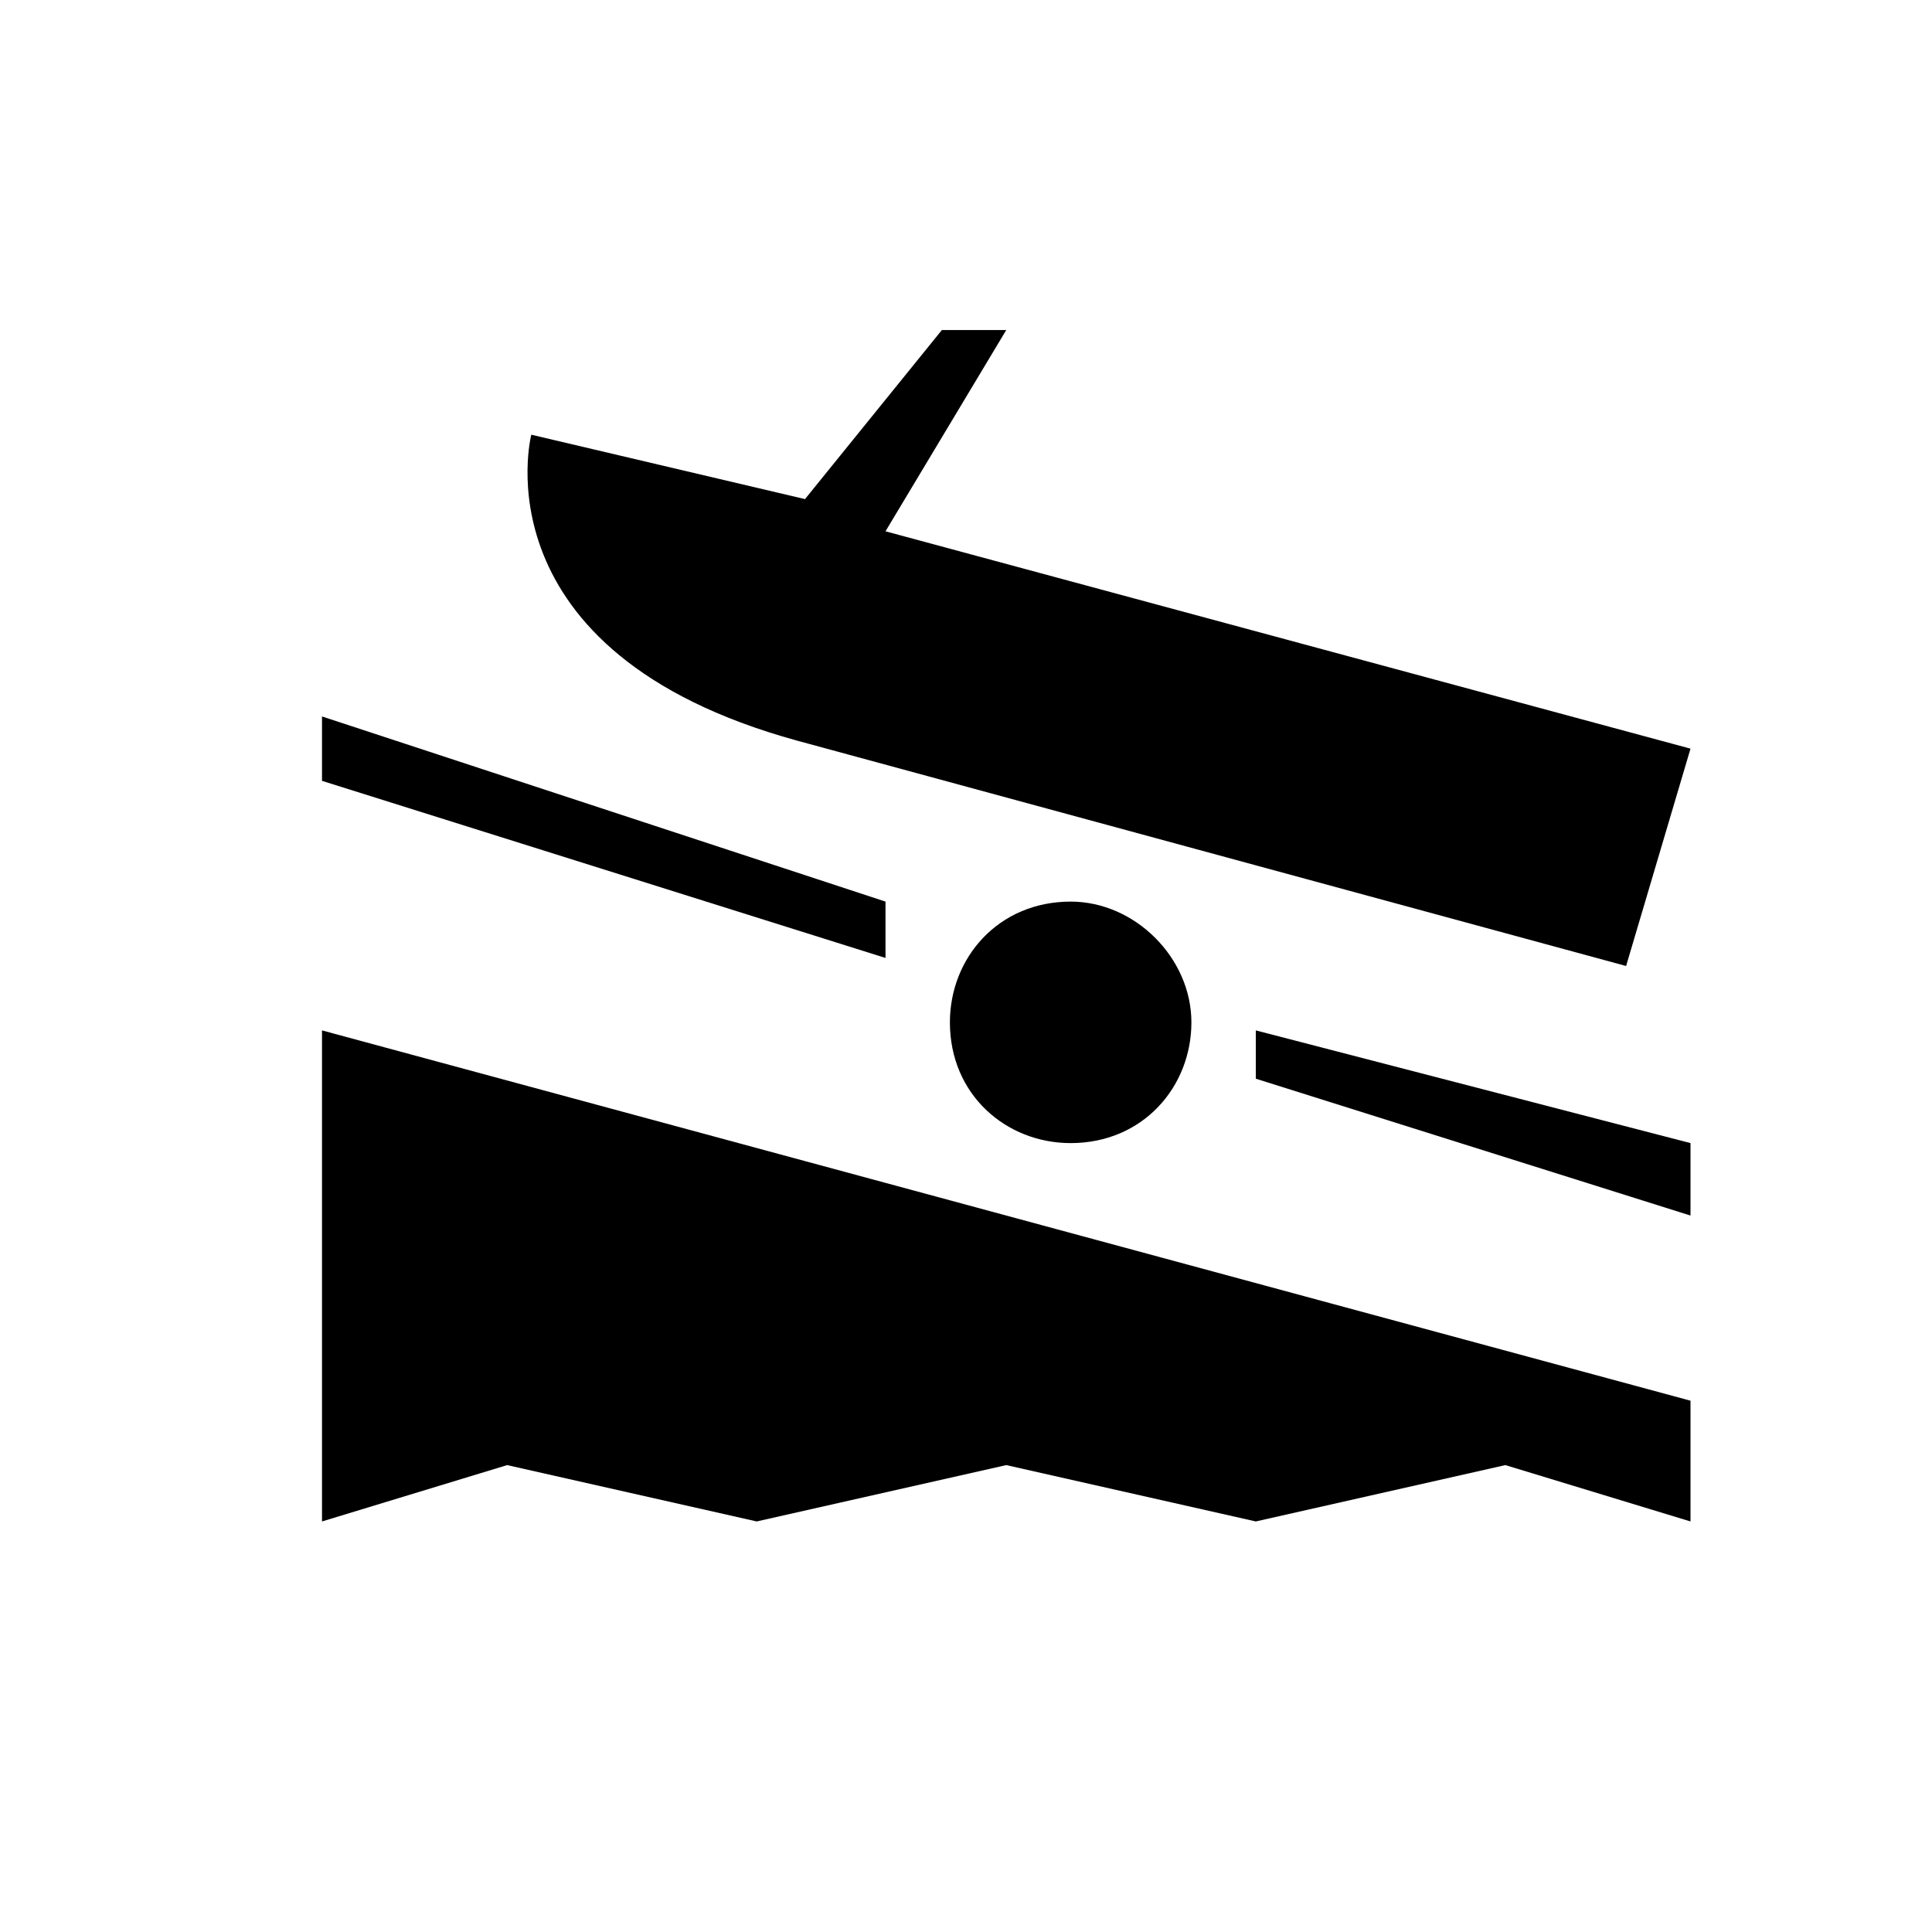
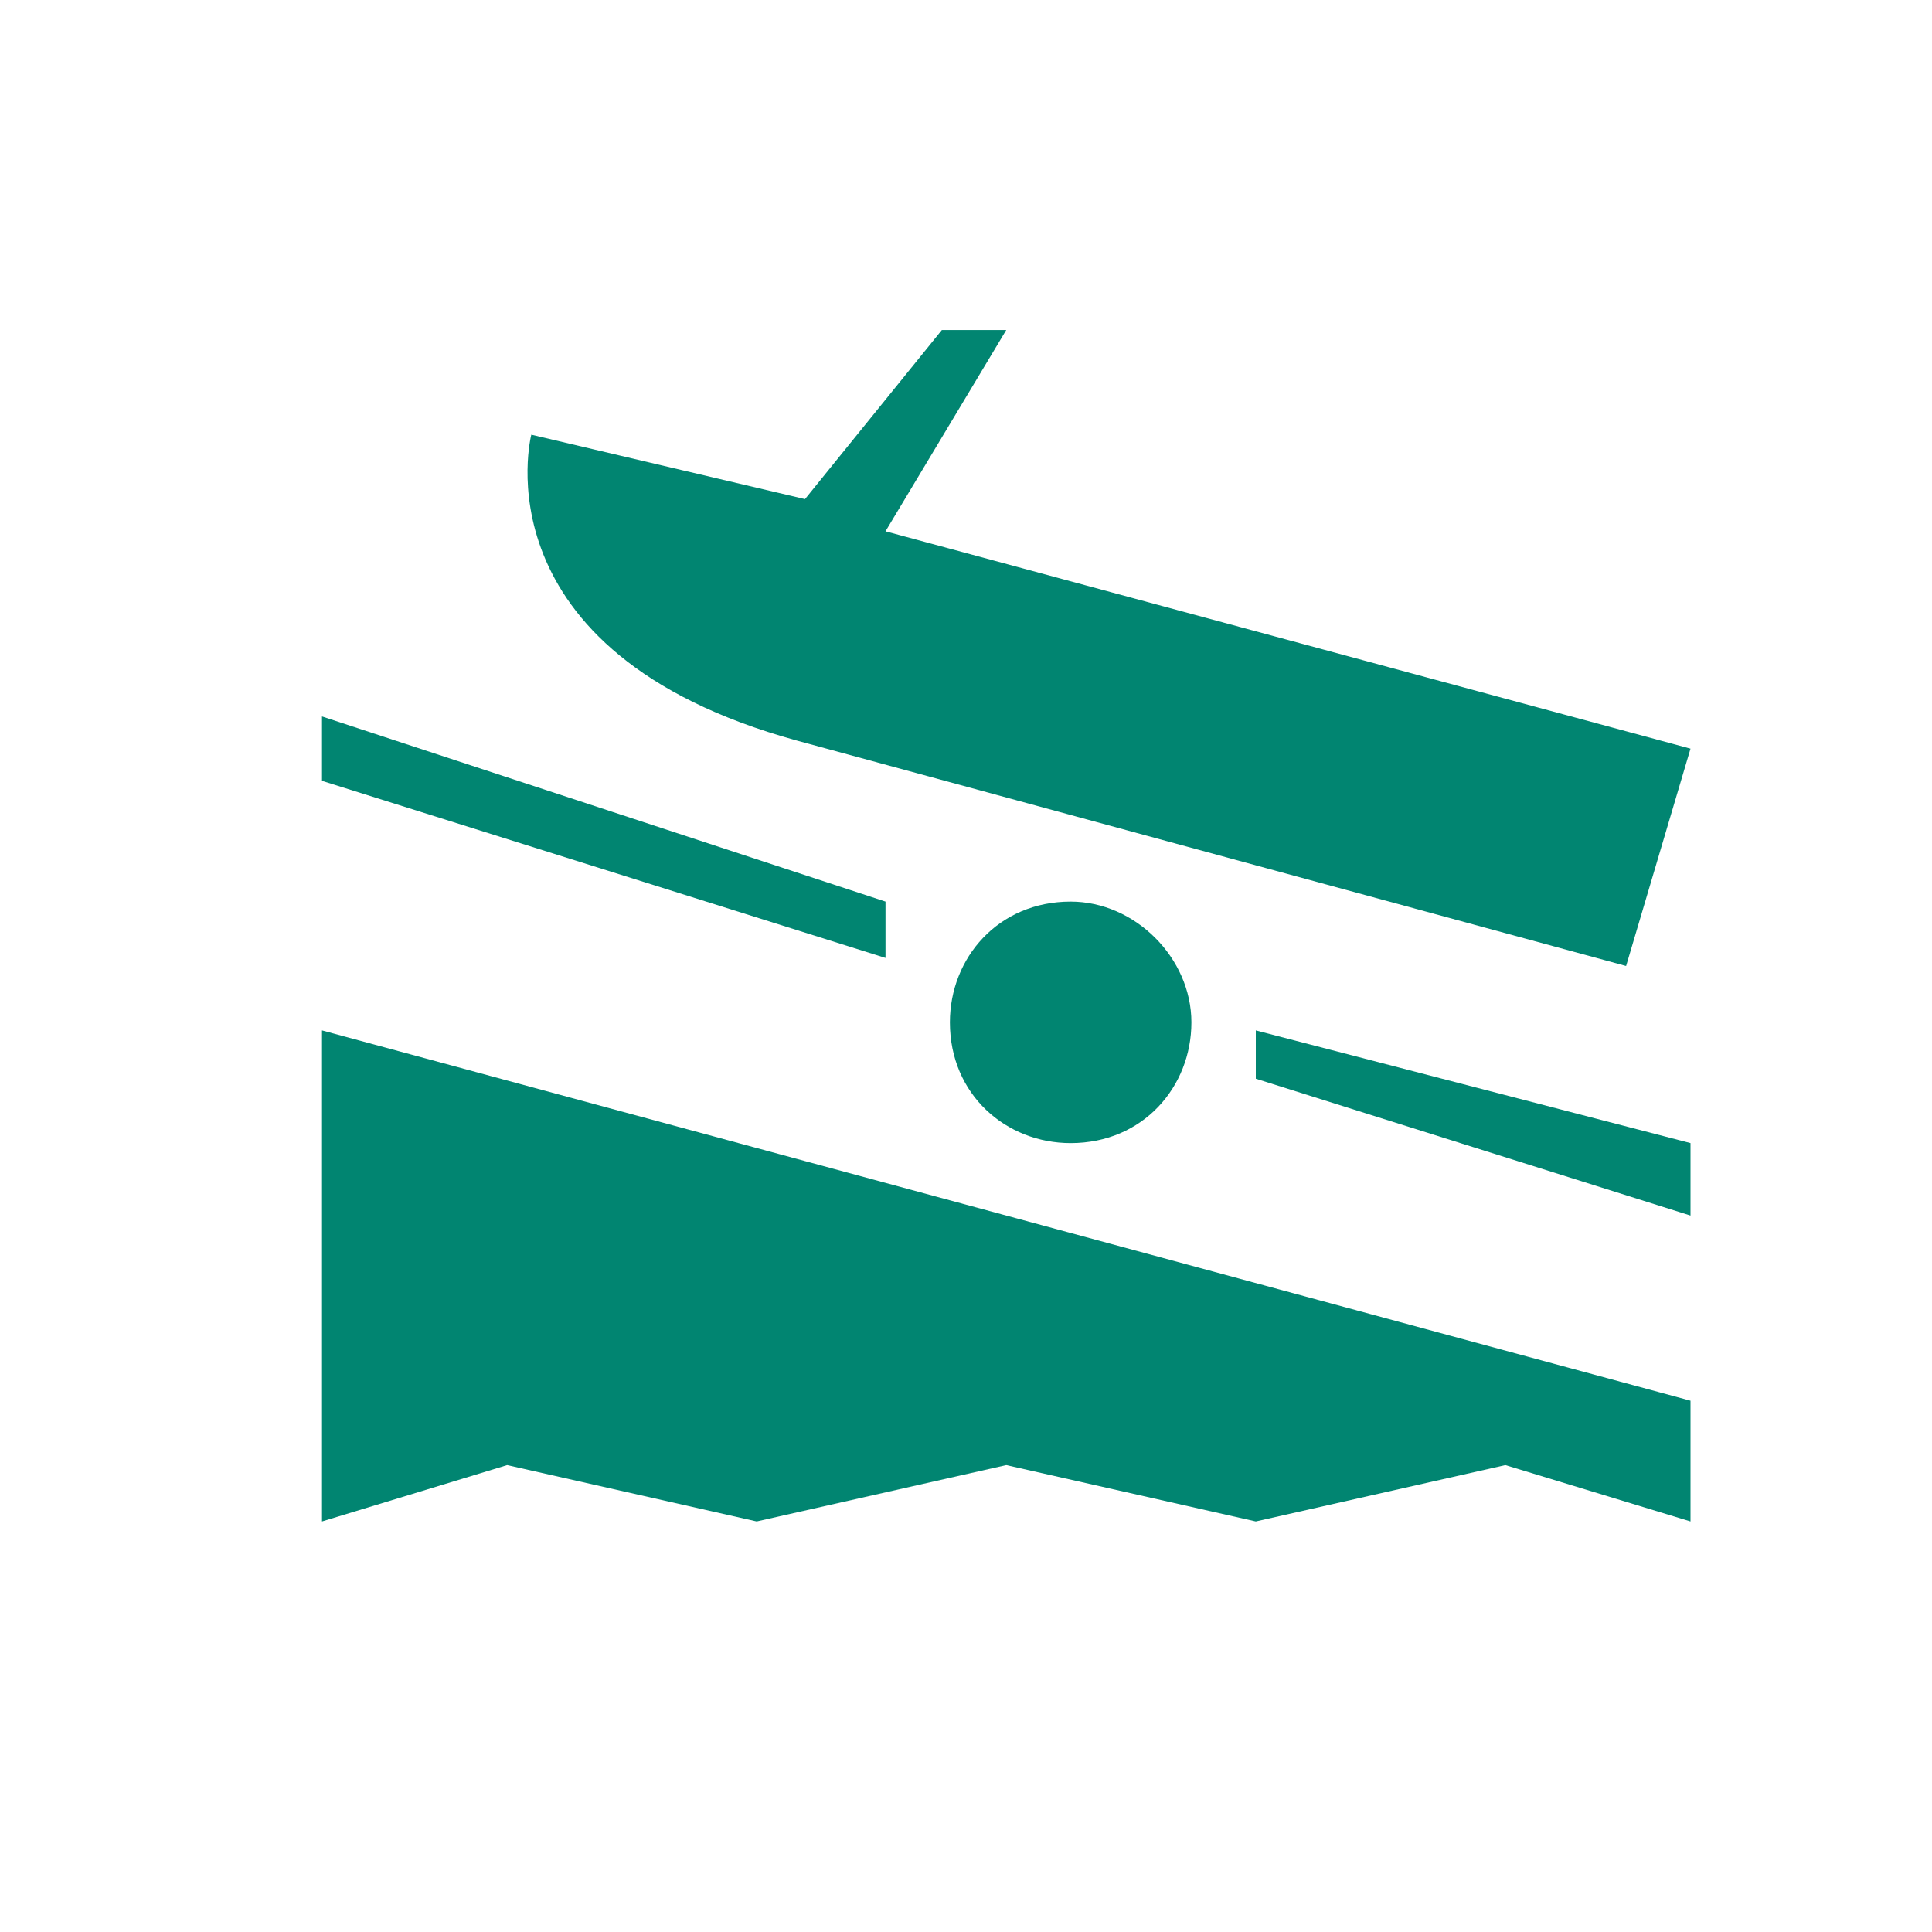
- <svg xmlns="http://www.w3.org/2000/svg" version="1.1" id="Layer_1" x="0px" y="0px" width="24px" height="24px" viewBox="0 0 24 24" enable-background="new 0 0 24 24" xml:space="preserve">
-   <path d="M6.6,5.4L10,6.2l1.7-2.1h0.8L11,6.6l10,2.7l-0.8,2.7L9.9,9.2C5.9,8.1,6.6,5.4,6.6,5.4" />
-   <polygon points="4,12.8 4,18.9 6.3,18.2 9.4,18.9 12.5,18.2 15.6,18.9 18.7,18.2 21,18.9 21,17.4 " />
-   <polygon points="4,8.9 4,9.7 11,11.9 11,11.2 " />
-   <polygon points="15.6,12.8 15.6,13.4 21,15.1 21,14.2 " />
-   <path d="M13.3,11.2c-0.9,0-1.5,0.7-1.5,1.5c0,0.9,0.7,1.5,1.5,1.5c0.9,0,1.5-0.7,1.5-1.5S14.1,11.2,13.3,11.2z" />
+ <svg xmlns="http://www.w3.org/2000/svg" width="24" height="24" xml:space="preserve" overflow="hidden">
+   <g transform="translate(-628 -348)">
+     <path d="M634.6 353.4 638 354.2 639.7 352.1 640.5 352.1 639 354.6 649 357.3 648.2 360 637.9 357.2C633.9 356.1 634.6 353.4 634.6 353.4" fill="#018571" />
+     <path d="M632 360.8 632 366.9 634.3 366.2 637.4 366.9 640.5 366.2 643.6 366.9 646.7 366.2 649 366.9 649 365.4Z" fill="#018571" />
+     <path d="M632 356.9 632 357.7 639 359.9 639 359.2Z" fill="#018571" />
+     <path d="M643.6 360.8 643.6 361.4 649 363.1 649 362.2Z" fill="#018571" />
+     <path d="M641.3 359.2C640.4 359.2 639.8 359.9 639.8 360.7 639.8 361.6 640.5 362.2 641.3 362.2 642.2 362.2 642.8 361.5 642.8 360.7 642.8 359.9 642.1 359.2 641.3 359.2Z" fill="#018571" />
+   </g>
</svg>
